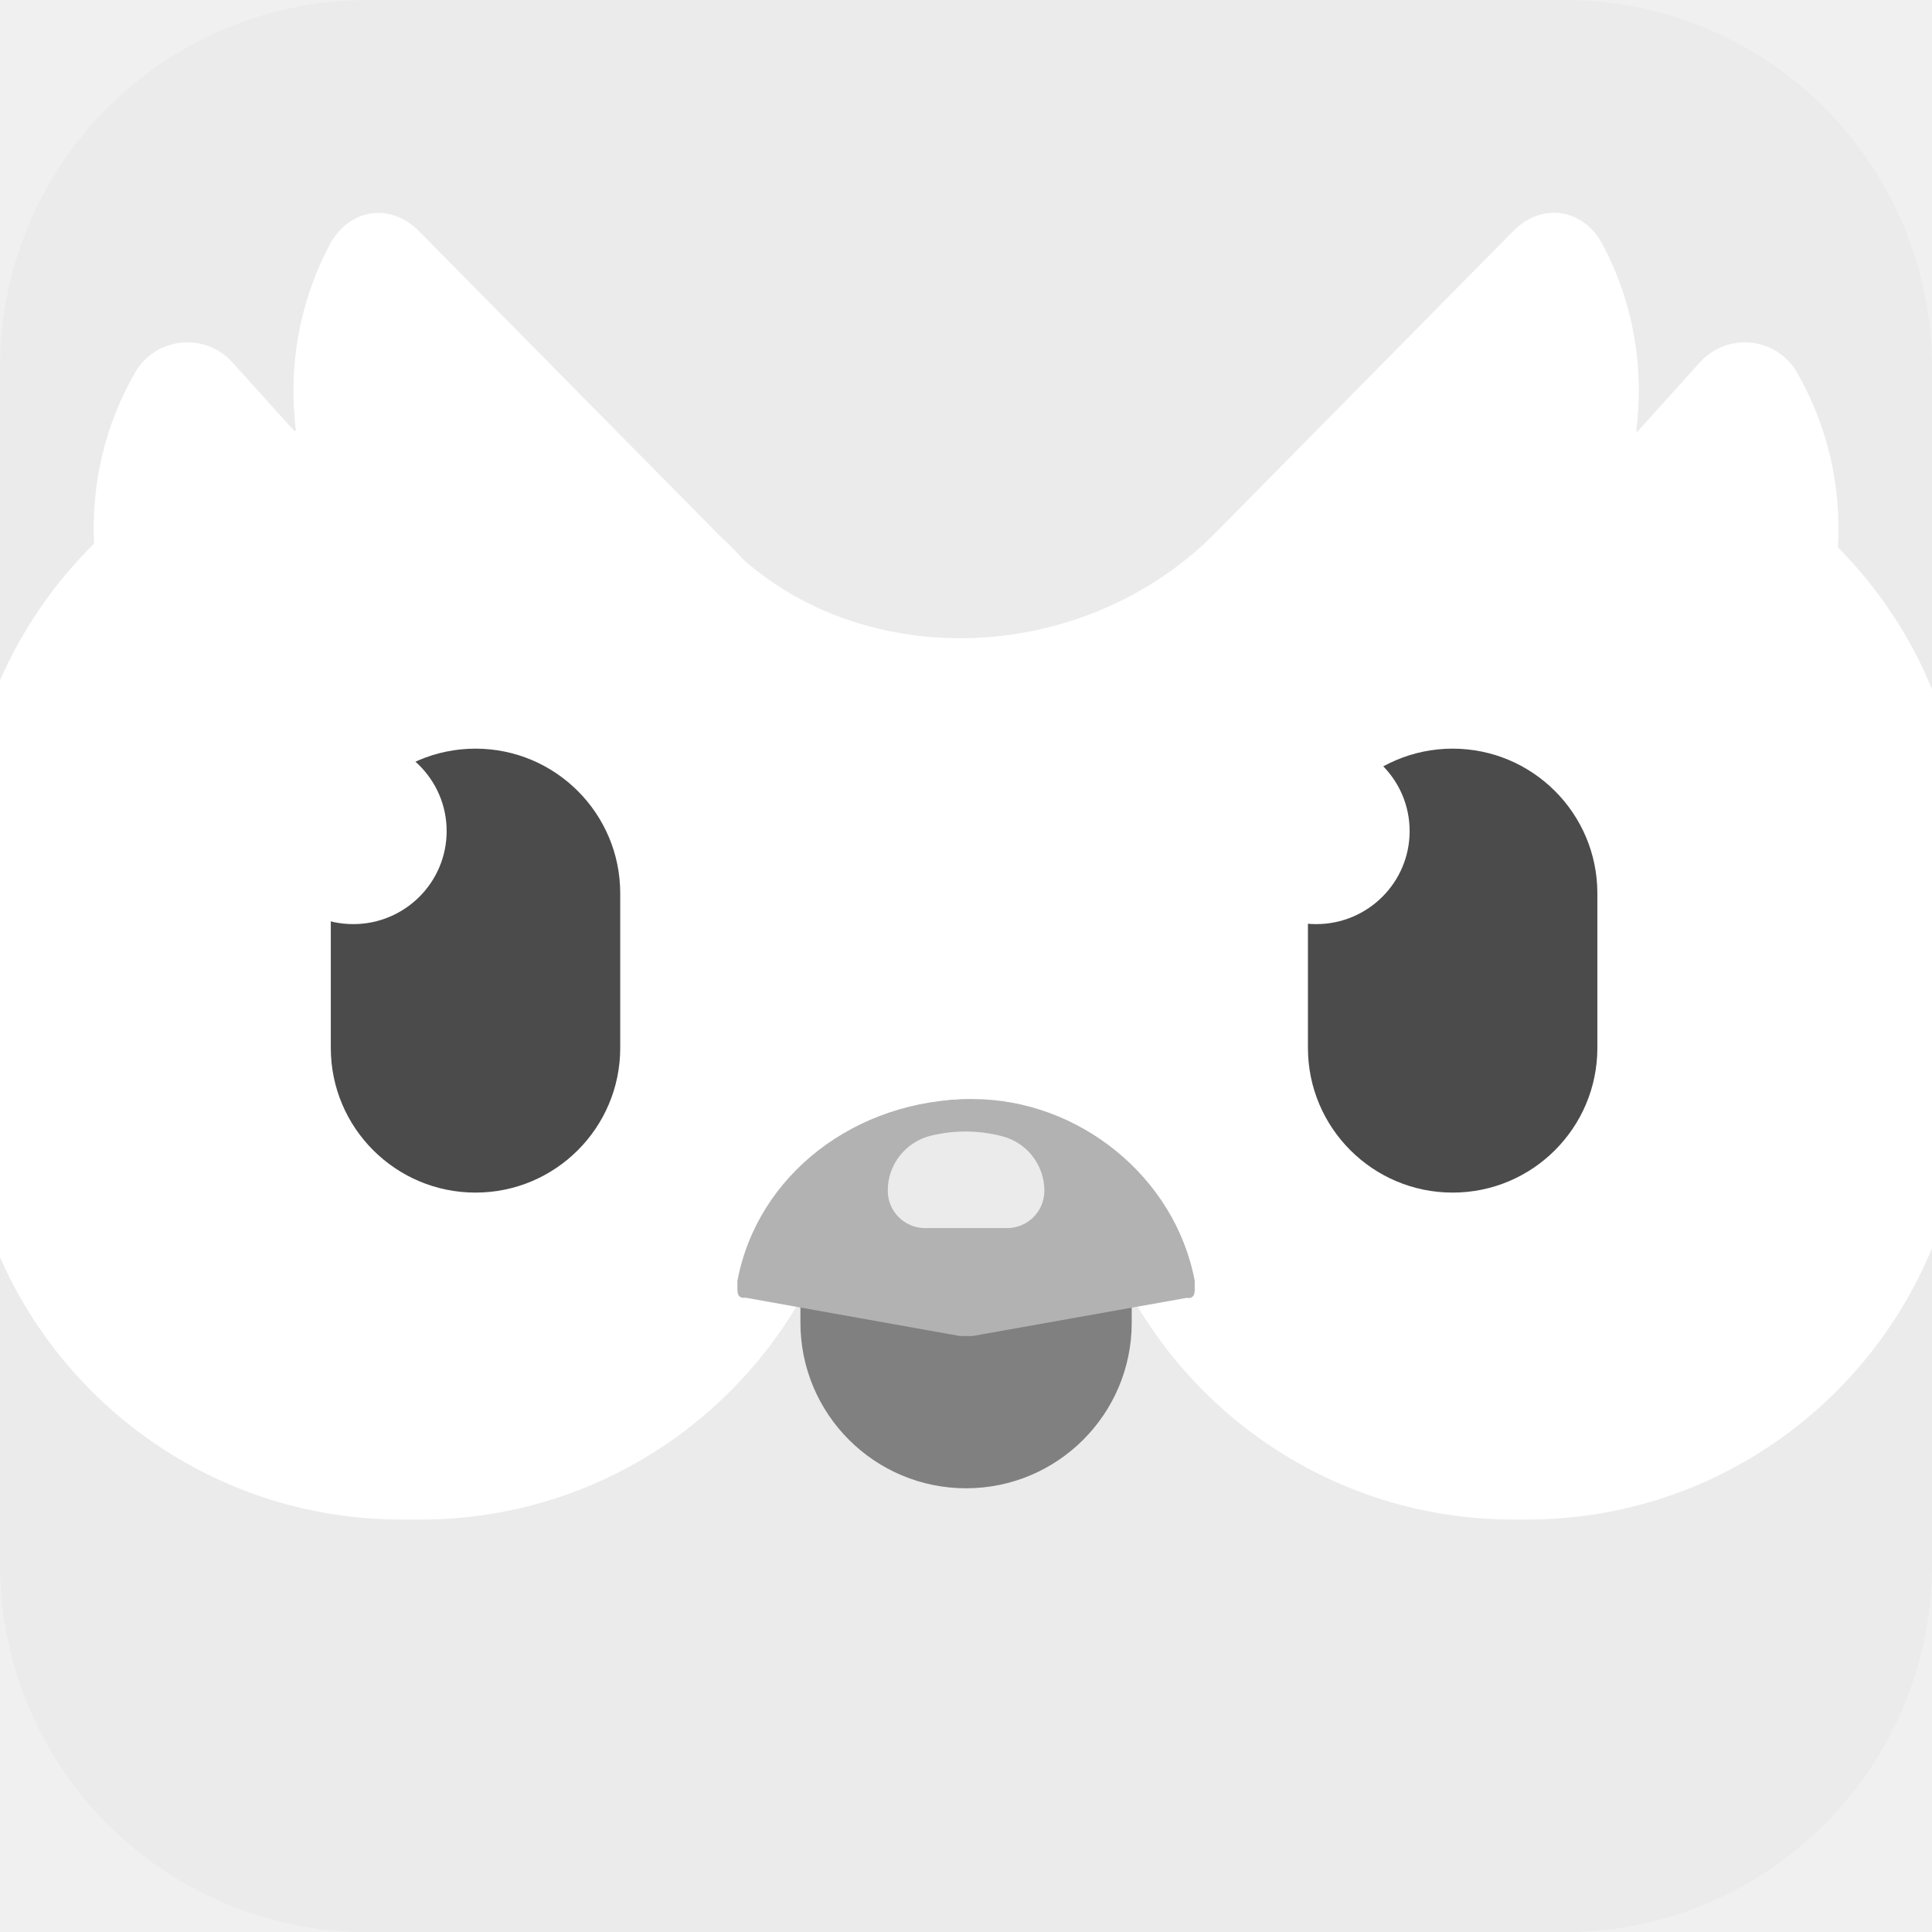
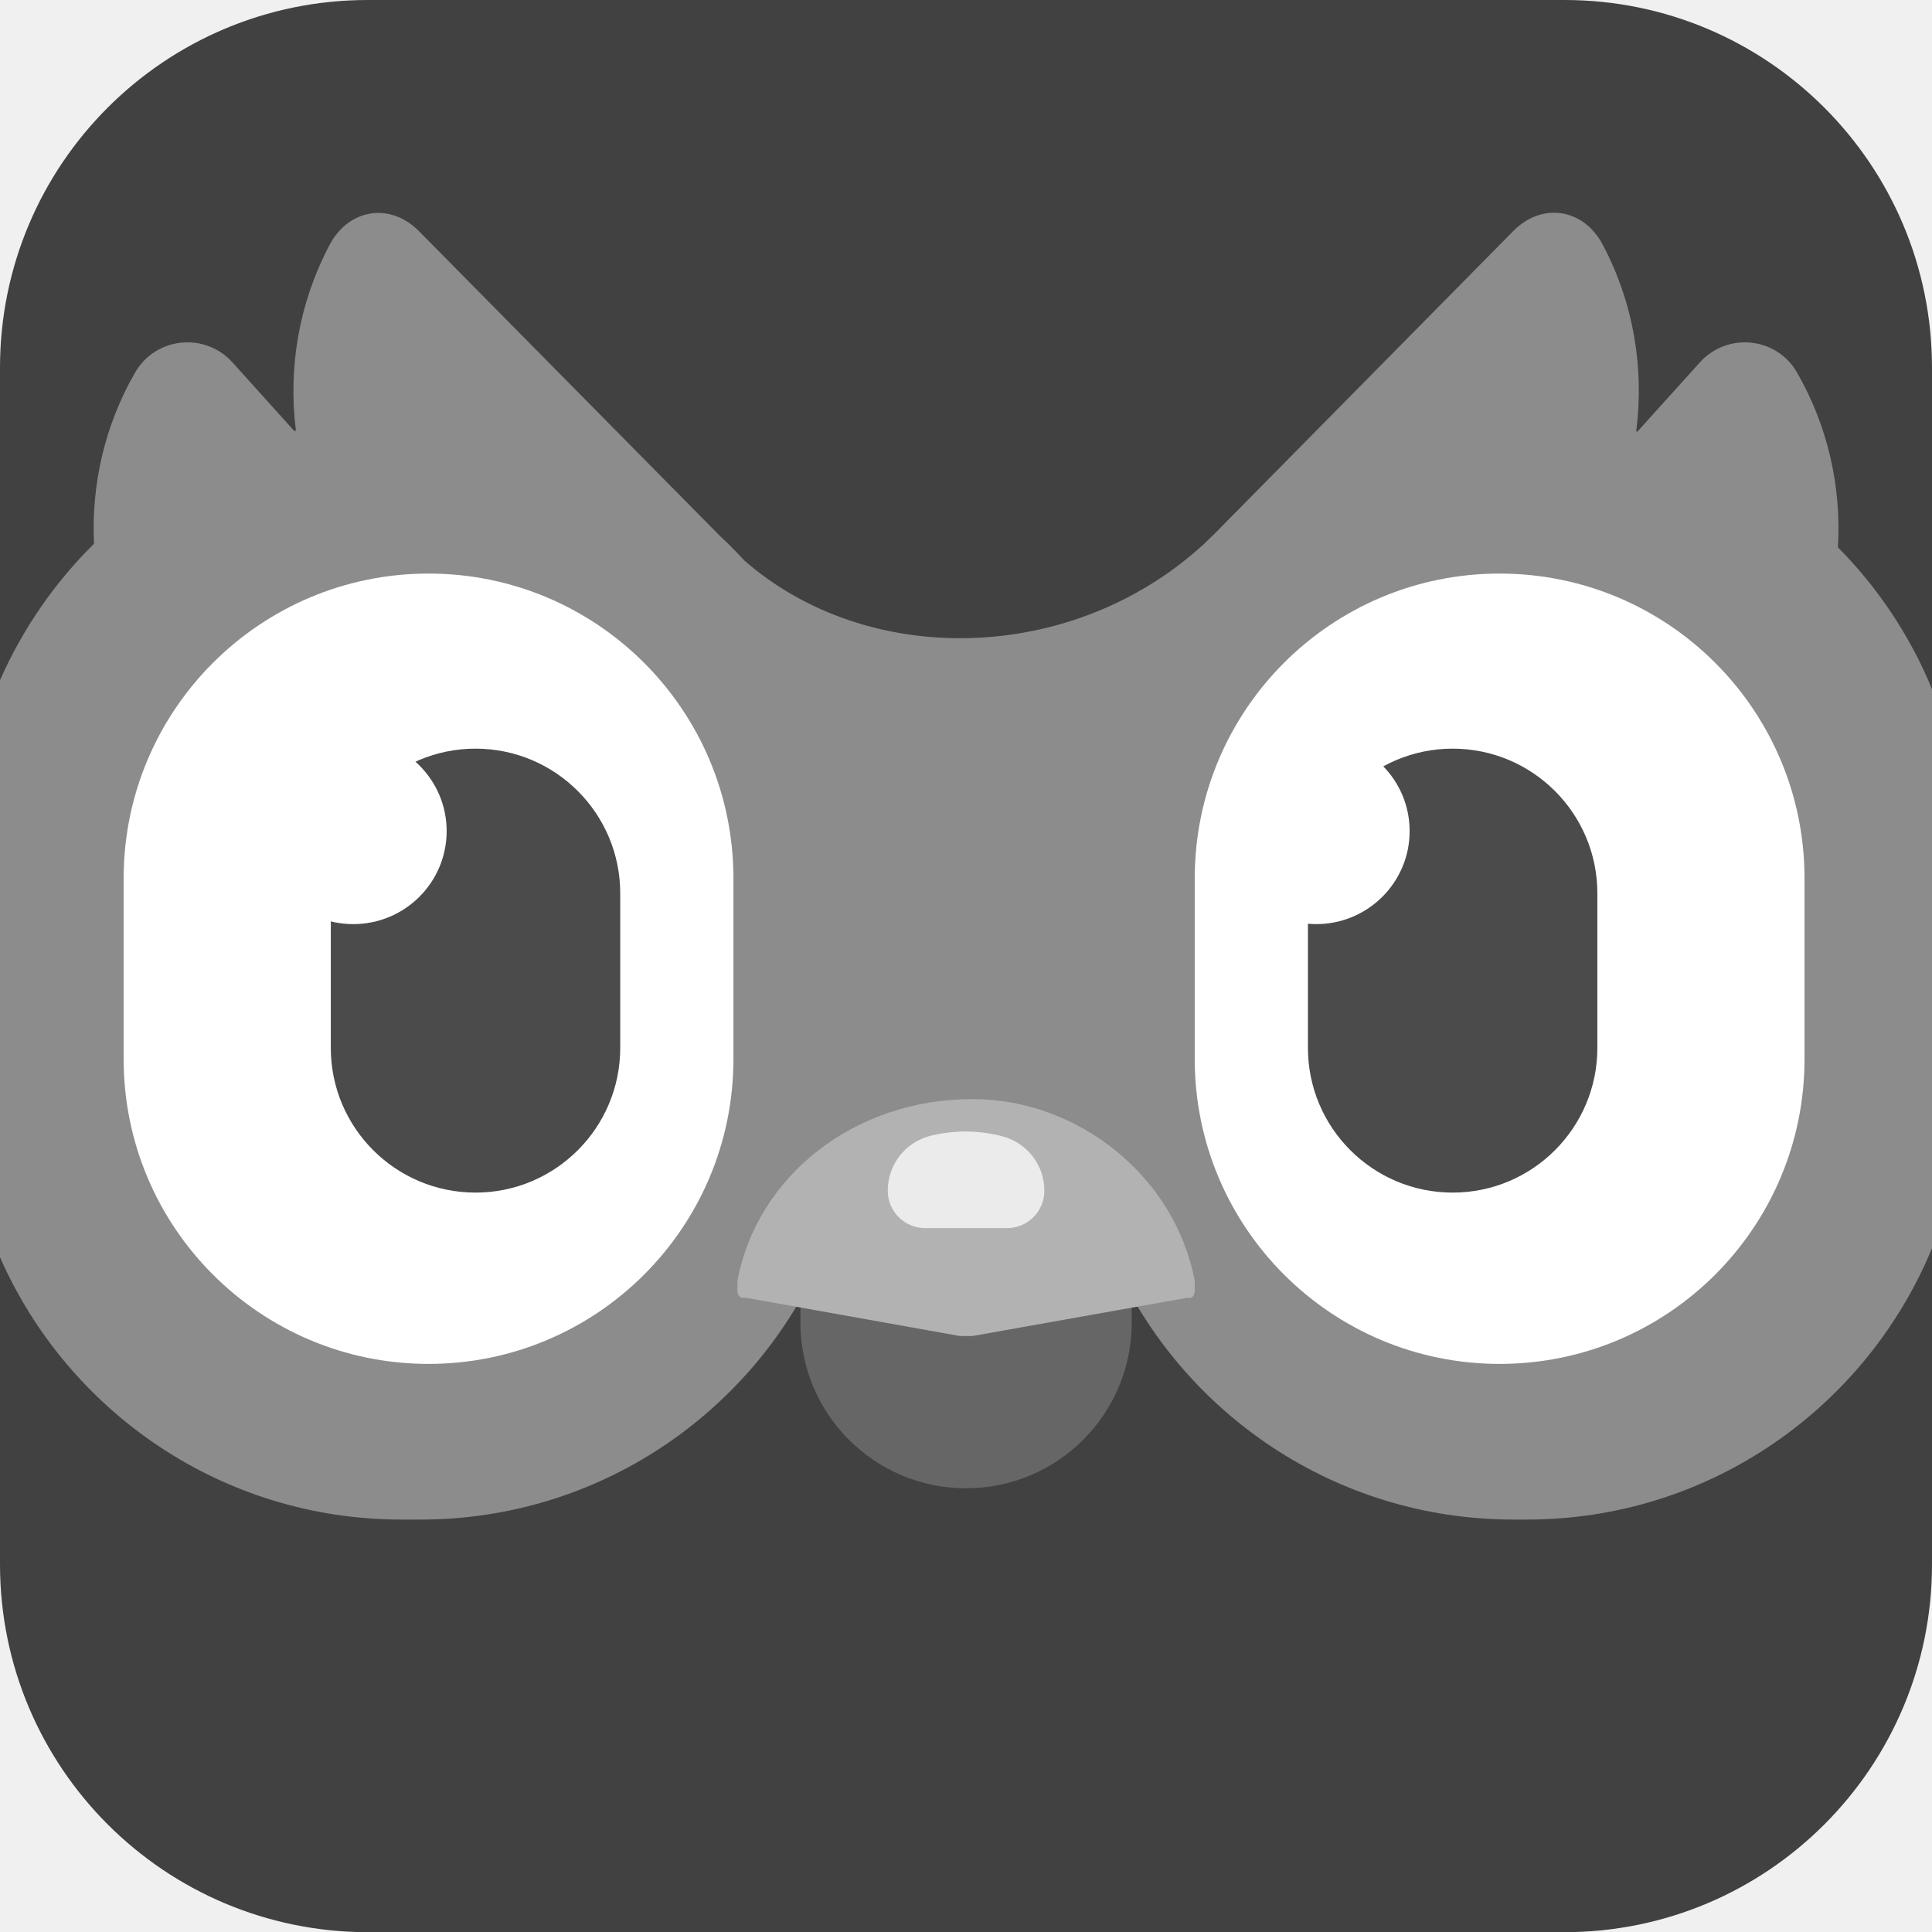
<svg xmlns="http://www.w3.org/2000/svg" fill="none" height="58" viewBox="0 0 250 250" width="58" version="1.1" id="svg9">
  <defs id="defs9" />
  <g clip-rule="evenodd" fill-rule="evenodd" id="g5">
-     <path d="m47.583 0h154.858c26.27 0 47.559 21.29 47.559 47.583v154.858c0 26.27-21.289 47.583-47.583 47.583h-154.834c-26.294-.024-47.583-21.313-47.583-47.607v-154.834c0-26.294 21.29-47.583 47.583-47.583z" fill="#50c800" id="path1" style="fill:#ebebeb;fill-opacity:1" />
-     <path d="m250.008 161.499v-72.314a56.656 56.656 0 0 0 -12.182-18.36c.464-7.764-1.27-15.625-5.298-22.632-2.637-4.59-9.009-5.249-12.573-1.294l-8.081 8.96c-.049-.024-.098-.024-.147-.048 1.05-8.18-.342-16.626-4.346-24.17-2.49-4.688-7.885-5.518-11.596-1.71l-38.819 39.332c-.439.415-.903.854-1.342 1.294-.025.024-.074.048-.098.073-16.87 15.283-43.164 15.918-59.229 1.88a55.108 55.108 0 0 0 -3.15-3.174l-38.89-39.38c-3.712-3.809-9.107-2.978-11.597 1.71-3.98 7.519-5.396 15.917-4.37 24.047-.074.024-.147.024-.22.049l-7.984-8.863c-3.564-3.955-9.936-3.296-12.597 1.294-3.955 6.86-5.689 14.551-5.323 22.168a57.148 57.148 0 0 0 -12.182 17.7v74.585c8.765 19.996 28.735 33.985 51.953 33.985h2.49c23.023 0 42.847-13.745 51.709-33.472 8.521-.049 14.697-.073 18.531-.073 8.3-.024 14.77-.024 19.409-.024 8.838 19.775 28.711 33.569 51.757 33.569h1.758c23.658 0 43.921-14.527 52.417-35.132z" fill="#8ee000" id="path2" style="fill:#ffffff;fill-opacity:1" />
+     <path d="m47.583 0h154.858c26.27 0 47.559 21.29 47.559 47.583v154.858c0 26.27-21.289 47.583-47.583 47.583h-154.834c-26.294-.024-47.583-21.313-47.583-47.607v-154.834c0-26.294 21.29-47.583 47.583-47.583z" fill="#50c800" id="path1" style="fill:#414141;fill-opacity:1" />
+     <path d="m250.008 161.499v-72.314a56.656 56.656 0 0 0 -12.182-18.36c.464-7.764-1.27-15.625-5.298-22.632-2.637-4.59-9.009-5.249-12.573-1.294l-8.081 8.96c-.049-.024-.098-.024-.147-.048 1.05-8.18-.342-16.626-4.346-24.17-2.49-4.688-7.885-5.518-11.596-1.71l-38.819 39.332c-.439.415-.903.854-1.342 1.294-.025.024-.074.048-.098.073-16.87 15.283-43.164 15.918-59.229 1.88a55.108 55.108 0 0 0 -3.15-3.174l-38.89-39.38c-3.712-3.809-9.107-2.978-11.597 1.71-3.98 7.519-5.396 15.917-4.37 24.047-.074.024-.147.024-.22.049l-7.984-8.863c-3.564-3.955-9.936-3.296-12.597 1.294-3.955 6.86-5.689 14.551-5.323 22.168a57.148 57.148 0 0 0 -12.182 17.7v74.585c8.765 19.996 28.735 33.985 51.953 33.985h2.49c23.023 0 42.847-13.745 51.709-33.472 8.521-.049 14.697-.073 18.531-.073 8.3-.024 14.77-.024 19.409-.024 8.838 19.775 28.711 33.569 51.757 33.569h1.758c23.658 0 43.921-14.527 52.417-35.132z" fill="#8ee000" id="path2" style="fill:#8c8c8c;fill-opacity:1" />
    <path d="m55.453 74.219c21.777 0 39.453 17.65 39.453 39.453v23.364c0 21.777-17.652 39.453-39.453 39.453-21.778 0-39.454-17.651-39.454-39.453v-23.364c0-21.802 17.676-39.453 39.454-39.453zm138.599 0c21.777 0 39.453 17.65 39.453 39.453v23.364c0 21.777-17.652 39.453-39.453 39.453-21.778 0-39.454-17.651-39.454-39.453v-23.364c0-21.802 17.652-39.453 39.454-39.453z" fill="#fff" id="path3" />
    <path d="m61.532 96.875c10.327 0 18.725 8.374 18.725 18.726v19.995c0 10.327-8.374 18.725-18.725 18.725-10.327 0-18.726-8.374-18.726-18.725v-19.995c0-10.352 8.399-18.726 18.726-18.726z" fill="#4b4b4b" id="path4" />
-     <path d="m125.01 142.266c11.84 0 21.435 9.595 21.435 21.435v7.447c0 11.841-9.595 21.435-21.435 21.435-11.841 0-21.436-9.594-21.436-21.435v-7.447c0-11.84 9.595-21.435 21.436-21.435z" fill="#f48000" id="path5" style="fill:#808080;fill-opacity:1" />
+     <path d="m125.01 142.266c11.84 0 21.435 9.595 21.435 21.435v7.447c0 11.841-9.595 21.435-21.435 21.435-11.841 0-21.436-9.594-21.436-21.435v-7.447c0-11.84 9.595-21.435 21.436-21.435z" fill="#f48000" id="path5" style="fill:#666666;fill-opacity:1" />
  </g>
  <path d="m95.42 165.752c2.563-13.671 15.234-23.535 30.395-23.535 13.794 0 26.27 10.108 28.784 23.535v1.099c0 .855-.293 1.196-1.074 1.099l-27.685 4.931h-1.636l-27.71-4.956c-.781.098-1.074-.244-1.074-1.098z" fill="#ffc200" id="path6" style="fill:#b2b2b2;fill-opacity:1" />
  <path clip-rule="evenodd" d="m120.468 146.953a19.25 19.25 0 0 1 4.419-.537c1.587 0 3.199.196 4.786.611a7.285 7.285 0 0 1 5.468 7.055 4.83 4.83 0 0 1 -4.834 4.834h-10.595a4.83 4.83 0 0 1 -4.834-4.834c-.025-3.369 2.295-6.323 5.59-7.129z" fill="#ffe747" fill-rule="evenodd" id="path7" style="fill:#ebebeb;fill-opacity:1" />
  <path clip-rule="evenodd" d="m187.972 96.875c10.328 0 18.726 8.374 18.726 18.726v19.995c0 10.327-8.374 18.725-18.726 18.725-10.327 0-18.725-8.374-18.725-18.725v-19.995c.024-10.352 8.398-18.726 18.725-18.726z" fill="#4b4b4b" fill-rule="evenodd" id="path8" />
  <path d="m45.711 119.58c6.675 0 12.085-5.389 12.085-12.036s-5.41-12.036-12.085-12.036c-6.674 0-12.085 5.389-12.085 12.036s5.411 12.036 12.085 12.036zm124.61 0c6.674 0 12.085-5.389 12.085-12.036s-5.411-12.036-12.085-12.036c-6.675 0-12.085 5.389-12.085 12.036s5.41 12.036 12.085 12.036z" fill="#fff" id="path9" />
</svg>
